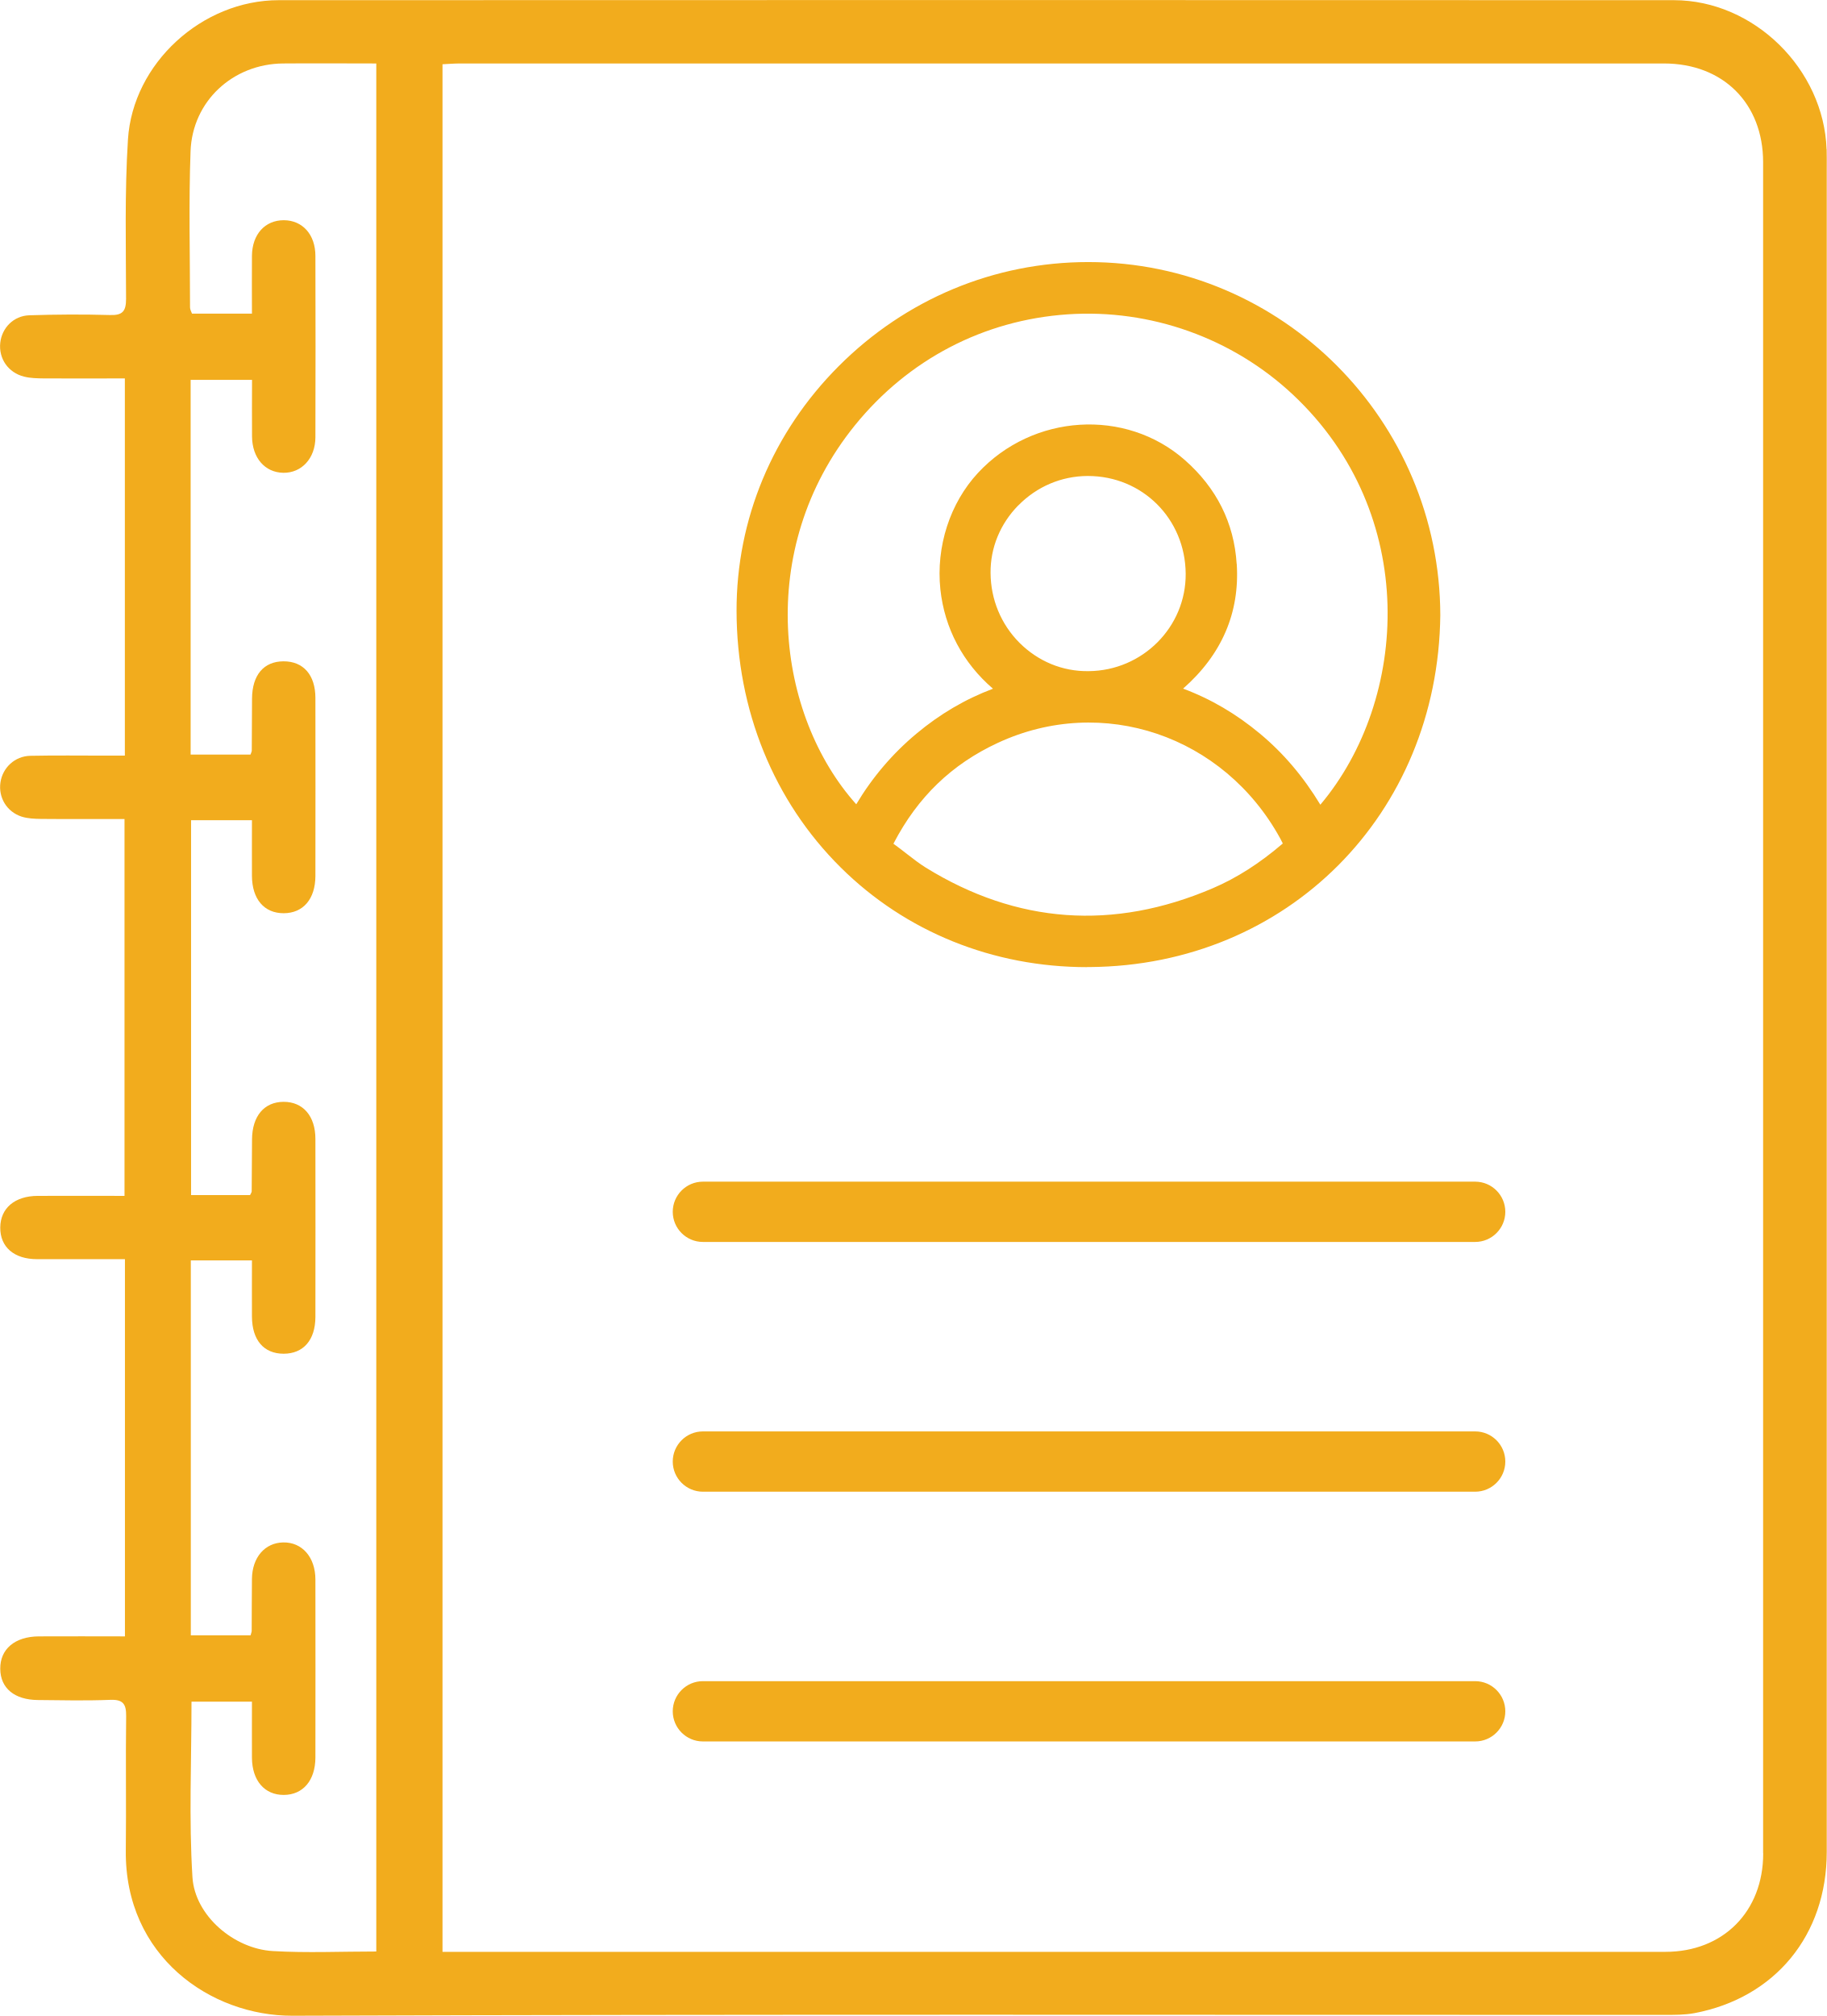
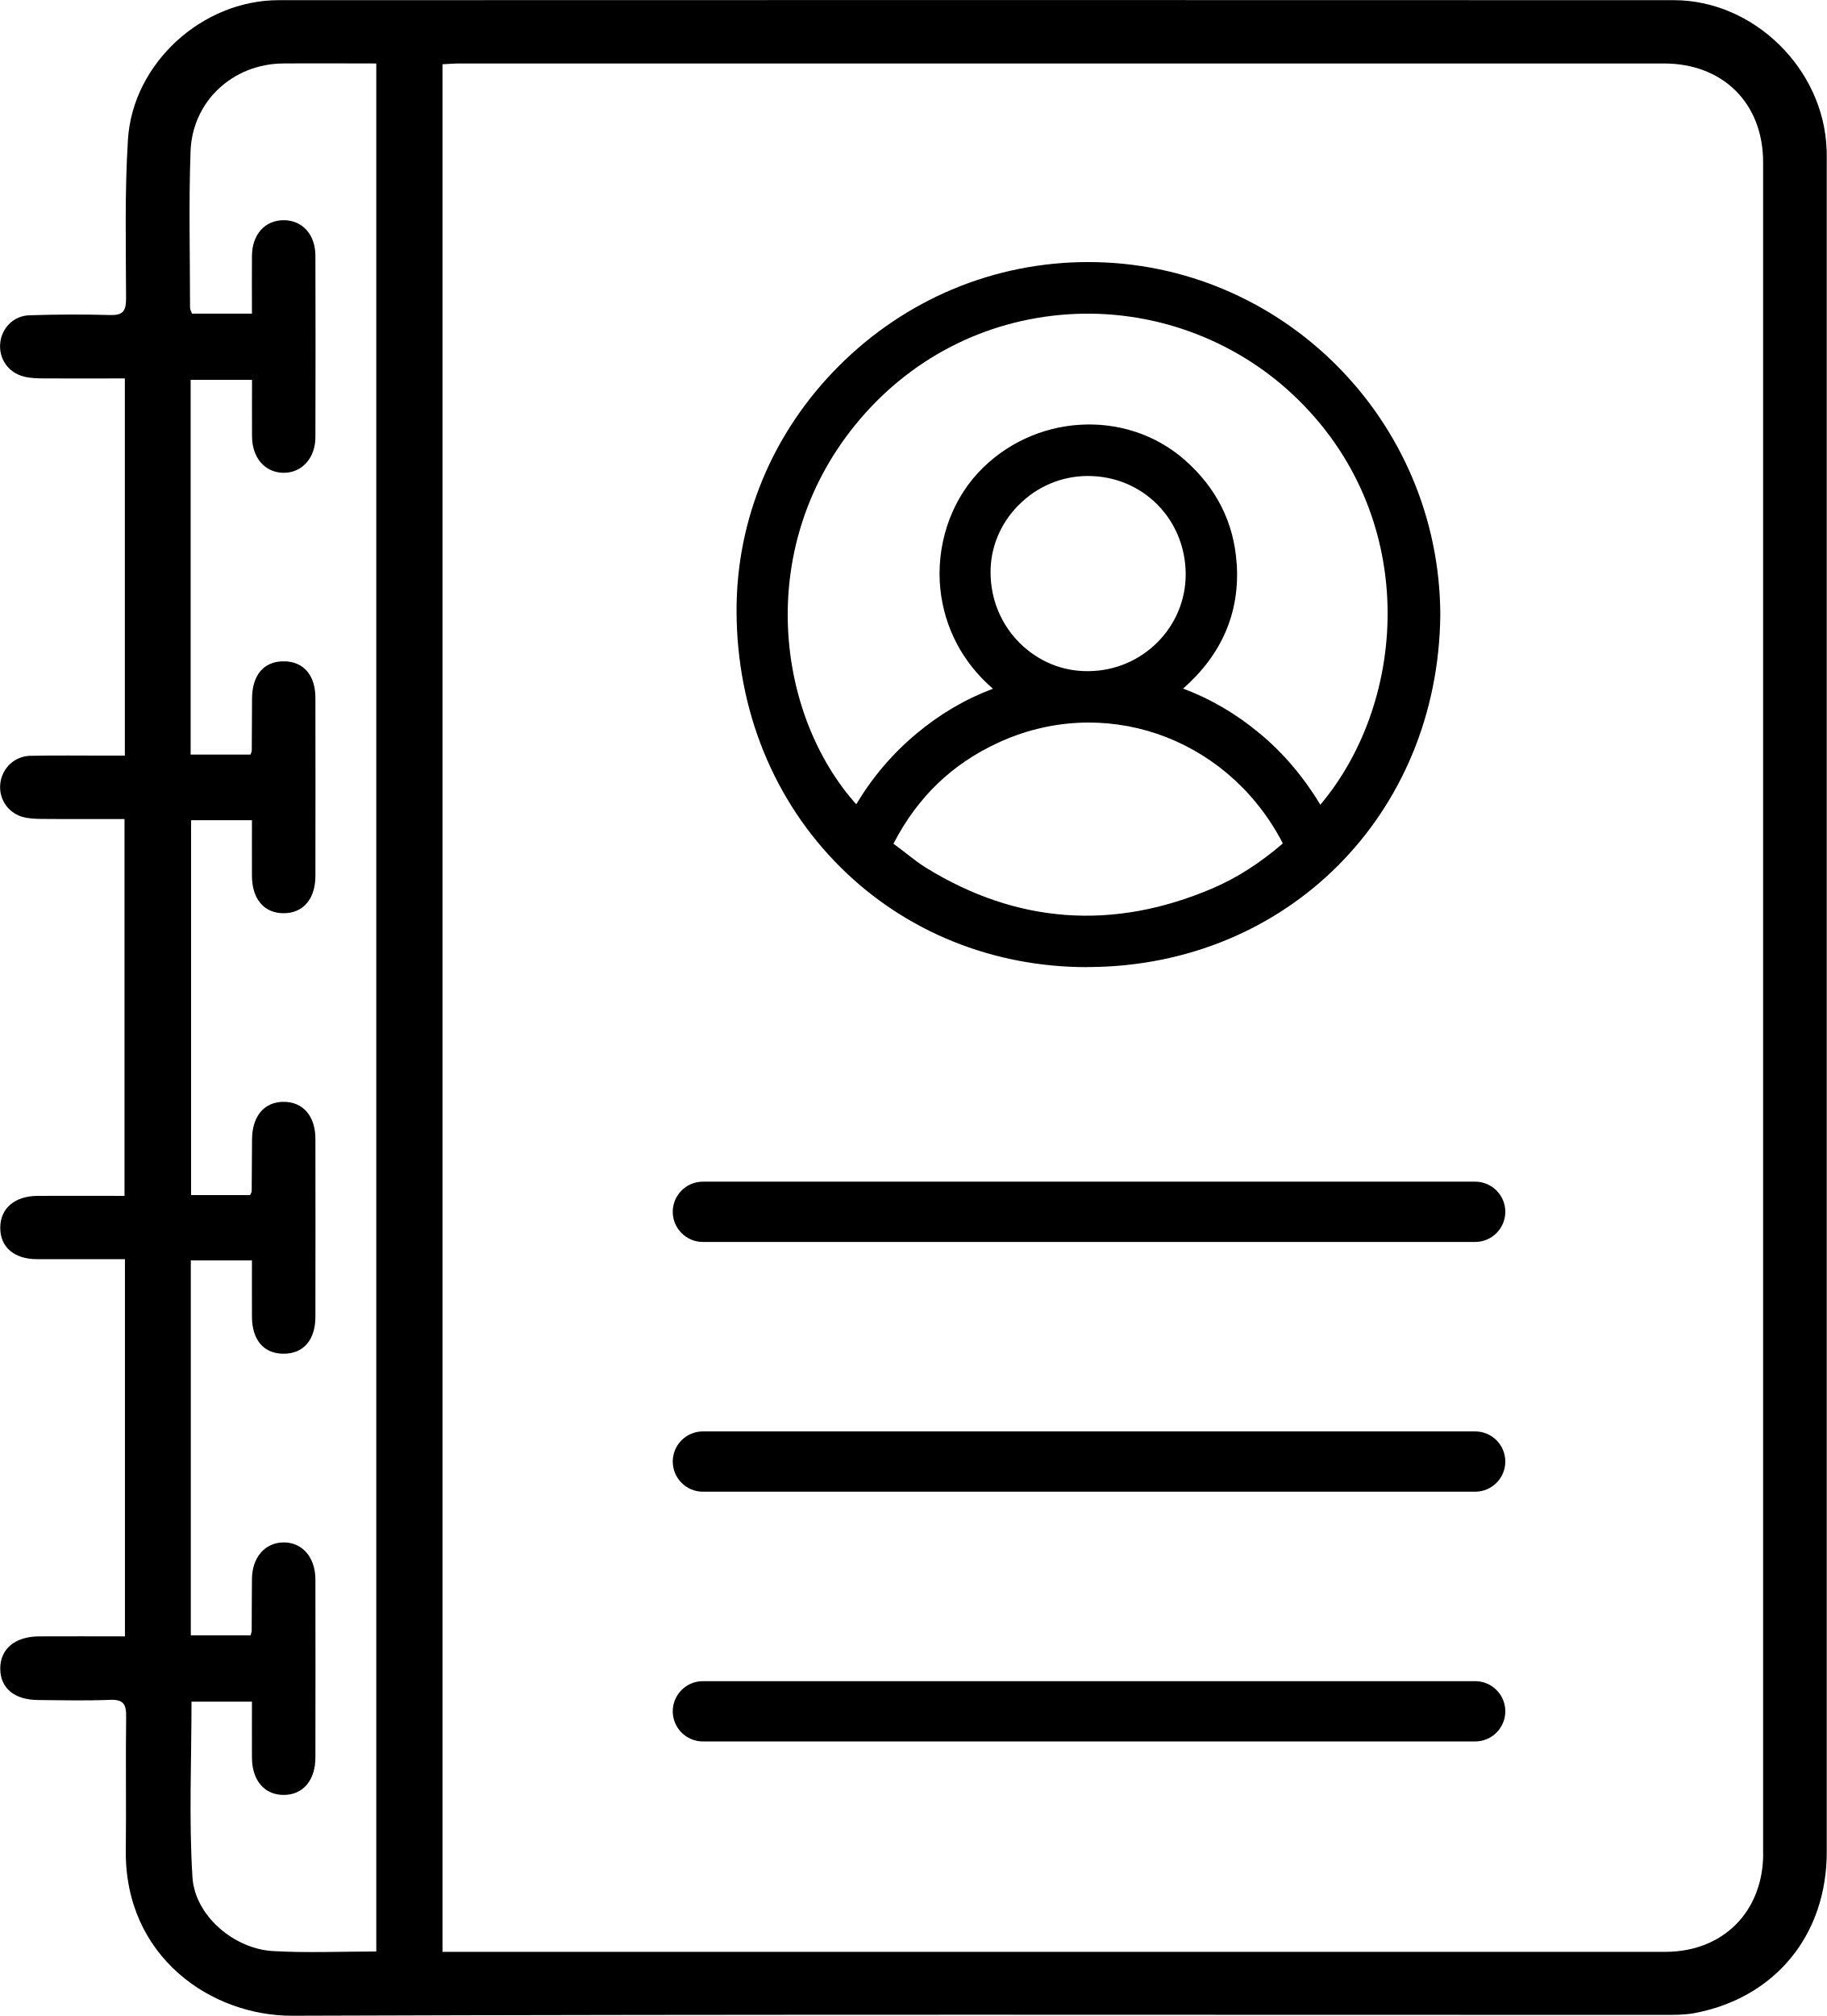
<svg xmlns="http://www.w3.org/2000/svg" id="Layer_1" version="1.1" viewBox="0 0 212.15 234.09">
-   <defs>
-     <style>
-       .st0 {
-         fill: #f2ac1d;
-       }
-     </style>
-   </defs>
-   <path class="st0" d="M212.13,17.35C211.82,8.05,203.72.03,194.4.02,140.39,0,86.38,0,32.37.02c-8.9,0-16.95,7.33-17.51,16.18-.39,6.15-.23,12.34-.22,18.51,0,1.45-.42,1.92-1.88,1.87-3.12-.09-6.24-.07-9.36.03-1.83.06-3.18,1.47-3.37,3.19-.2,1.82.91,3.47,2.76,3.93.74.19,1.54.2,2.31.21,3.1.02,6.2,0,9.4,0v43.8c-.81,0-1.51,0-2.21,0-2.92,0-5.85-.04-8.77.02-1.8.04-3.22,1.38-3.47,3.1-.25,1.73.72,3.39,2.45,3.96.72.23,1.53.26,2.29.27,3.23.03,6.46.01,9.67.01v43.76c-3.46,0-6.77-.01-10.07,0-2.68.01-4.34,1.43-4.36,3.67-.02,2.27,1.6,3.68,4.28,3.68,3.36,0,6.73,0,10.2,0v43.8c-3.41,0-6.7-.02-10,0-2.8.02-4.51,1.49-4.48,3.78.02,2.23,1.64,3.59,4.38,3.61,2.79.03,5.59.09,8.38-.02,1.49-.06,1.88.47,1.86,1.9-.07,5.2.02,10.4-.04,15.6-.13,12.27,9.84,19.21,19.36,19.18,53.1-.19,106.2-.09,159.31-.1,1.17,0,2.36.01,3.49-.2,9.39-1.77,15.38-9.07,15.38-18.72,0-65.13,0-130.25,0-195.38,0-.78.01-1.56-.01-2.34ZM43.71,226.6c-4.11,0-8.08.18-12.02-.05-4.52-.26-9.06-4.11-9.34-8.58-.42-6.72-.11-13.48-.11-20.38h7.02c0,2.16-.01,4.34,0,6.52.02,2.64,1.46,4.32,3.7,4.31,2.23-.01,3.66-1.68,3.67-4.34.01-6.89.01-13.78,0-20.67,0-2.6-1.55-4.35-3.74-4.31-2.13.04-3.6,1.74-3.63,4.23-.02,2.01-.02,4.03-.03,6.04,0,.12-.06.24-.13.52h-6.94v-43.54h7.1c0,2.18-.01,4.36,0,6.54.02,2.72,1.37,4.29,3.67,4.3,2.3,0,3.69-1.58,3.7-4.27.01-6.89.01-13.78,0-20.67,0-2.67-1.45-4.32-3.7-4.31-2.25.01-3.64,1.66-3.66,4.35-.02,2.01-.02,4.03-.04,6.04,0,.11-.09.23-.19.44h-6.85v-43.53h7.07c0,2.12-.01,4.3,0,6.48.02,2.69,1.42,4.32,3.68,4.32,2.26,0,3.68-1.64,3.69-4.32.01-6.89.01-13.78,0-20.67,0-2.69-1.41-4.27-3.71-4.26-2.29.01-3.63,1.59-3.65,4.32-.01,2.01-.02,4.03-.03,6.04,0,.12-.07.24-.15.47h-6.95v-43.51h7.13c0,2.19-.02,4.38,0,6.57.02,2.49,1.49,4.18,3.63,4.22,2.13.03,3.72-1.68,3.73-4.12.02-7.02.02-14.04,0-21.06,0-2.49-1.5-4.14-3.67-4.15-2.18,0-3.67,1.63-3.7,4.12-.02,2.2,0,4.4,0,6.73h-6.96c-.09-.25-.23-.48-.23-.72,0-6.04-.16-12.1.06-18.13.21-5.83,4.92-10.14,10.72-10.2,3.56-.03,7.13,0,10.85,0v219.23ZM204.77,215.21c0,6.75-4.65,11.43-11.36,11.43-46.67,0-93.34,0-140.01,0h-2.01V7.46c.67-.03,1.35-.09,2.04-.09,46.6,0,93.21,0,139.81,0,6.87,0,11.52,4.63,11.52,11.47,0,65.45,0,130.91,0,196.36Z" />
-   <path class="st0" d="M126.25,112.29c.11,0,.22,0,.32,0,22.94-.17,40.44-17.73,40.7-40.85h0c-.05-22.63-18.38-41.01-40.88-41.01h-.01c-10.91,0-21.21,4.3-28.99,12.1-7.66,7.68-11.87,17.77-11.85,28.41.02,11.5,4.32,22.09,12.11,29.8,7.53,7.46,17.67,11.56,28.6,11.56ZM118.27,58.68c2.14-2.18,4.99-3.39,8-3.41.03,0,.05,0,.08,0,6.32,0,11.3,4.97,11.35,11.34.05,6.19-5.01,11.27-11.27,11.32-3.03.05-5.87-1.14-8.02-3.28-2.15-2.15-3.35-5.03-3.37-8.12-.03-2.92,1.12-5.71,3.22-7.85ZM107.51,100.74c-.74-.46-1.43-1-2.17-1.57-.52-.4-1.03-.81-1.57-1.19,0,0,0,0-.01-.01,0-.02.02-.04.03-.06,2.79-5.36,6.74-9.17,12.09-11.65,12.14-5.64,26.24-.87,32.8,11.1.1.19.2.38.3.58-2.68,2.3-5.35,4.01-8.16,5.21-11.53,4.93-22.74,4.12-33.31-2.41ZM143.62,65.47c-.3-4.75-2.33-8.81-6.03-12.06-6.87-6.04-17.64-5.36-24.01,1.5-3.26,3.51-4.89,8.56-4.37,13.52.48,4.51,2.62,8.55,6.11,11.54-3.24,1.22-6.16,2.94-8.89,5.22-2.78,2.32-5.12,5.07-6.99,8.2-9.21-10.28-11.87-29.54-.15-44.01,6.19-7.64,14.96-12.22,24.7-12.88,9.62-.65,19.16,2.75,26.18,9.34,14.72,13.82,13.47,35.38,3.17,47.6-1.99-3.28-4.29-5.98-7-8.24-2.76-2.3-5.7-4.03-8.94-5.24,4.49-3.95,6.59-8.81,6.23-14.47Z" />
-   <path class="st0" d="M171.32,137.21h-89.69c-1.93,0-3.5,1.57-3.5,3.5s1.57,3.5,3.5,3.5h89.69c1.93,0,3.5-1.57,3.5-3.5s-1.57-3.5-3.5-3.5Z" />
-   <path class="st0" d="M171.32,166.21h-89.69c-1.93,0-3.5,1.57-3.5,3.5s1.57,3.5,3.5,3.5h89.69c1.93,0,3.5-1.57,3.5-3.5s-1.57-3.5-3.5-3.5Z" />
-   <path class="st0" d="M171.32,195.21h-89.69c-1.93,0-3.5,1.57-3.5,3.5s1.57,3.5,3.5,3.5h89.69c1.93,0,3.5-1.57,3.5-3.5s-1.57-3.5-3.5-3.5Z" />
+   <path d="M212.13,17.35C211.82,8.05,203.72.03,194.4.02,140.39,0,86.38,0,32.37.02c-8.9,0-16.95,7.33-17.51,16.18-.39,6.15-.23,12.34-.22,18.51,0,1.45-.42,1.92-1.88,1.87-3.12-.09-6.24-.07-9.36.03-1.83.06-3.18,1.47-3.37,3.19-.2,1.82.91,3.47,2.76,3.93.74.19,1.54.2,2.31.21,3.1.02,6.2,0,9.4,0v43.8c-.81,0-1.51,0-2.21,0-2.92,0-5.85-.04-8.77.02-1.8.04-3.22,1.38-3.47,3.1-.25,1.73.72,3.39,2.45,3.96.72.23,1.53.26,2.29.27,3.23.03,6.46.01,9.67.01v43.76c-3.46,0-6.77-.01-10.07,0-2.68.01-4.34,1.43-4.36,3.67-.02,2.27,1.6,3.68,4.28,3.68,3.36,0,6.73,0,10.2,0v43.8c-3.41,0-6.7-.02-10,0-2.8.02-4.51,1.49-4.48,3.78.02,2.23,1.64,3.59,4.38,3.61,2.79.03,5.59.09,8.38-.02,1.49-.06,1.88.47,1.86,1.9-.07,5.2.02,10.4-.04,15.6-.13,12.27,9.84,19.21,19.36,19.18,53.1-.19,106.2-.09,159.31-.1,1.17,0,2.36.01,3.49-.2,9.39-1.77,15.38-9.07,15.38-18.72,0-65.13,0-130.25,0-195.38,0-.78.01-1.56-.01-2.34ZM43.71,226.6c-4.11,0-8.08.18-12.02-.05-4.52-.26-9.06-4.11-9.34-8.58-.42-6.72-.11-13.48-.11-20.38h7.02c0,2.16-.01,4.34,0,6.52.02,2.64,1.46,4.32,3.7,4.31,2.23-.01,3.66-1.68,3.67-4.34.01-6.89.01-13.78,0-20.67,0-2.6-1.55-4.35-3.74-4.31-2.13.04-3.6,1.74-3.63,4.23-.02,2.01-.02,4.03-.03,6.04,0,.12-.06.24-.13.52h-6.94v-43.54h7.1c0,2.18-.01,4.36,0,6.54.02,2.72,1.37,4.29,3.67,4.3,2.3,0,3.69-1.58,3.7-4.27.01-6.89.01-13.78,0-20.67,0-2.67-1.45-4.32-3.7-4.31-2.25.01-3.64,1.66-3.66,4.35-.02,2.01-.02,4.03-.04,6.04,0,.11-.09.23-.19.44h-6.85v-43.53h7.07c0,2.12-.01,4.3,0,6.48.02,2.69,1.42,4.32,3.68,4.32,2.26,0,3.68-1.64,3.69-4.32.01-6.89.01-13.78,0-20.67,0-2.69-1.41-4.27-3.71-4.26-2.29.01-3.63,1.59-3.65,4.32-.01,2.01-.02,4.03-.03,6.04,0,.12-.07.24-.15.47h-6.95v-43.51h7.13c0,2.19-.02,4.38,0,6.57.02,2.49,1.49,4.18,3.63,4.22,2.13.03,3.72-1.68,3.73-4.12.02-7.02.02-14.04,0-21.06,0-2.49-1.5-4.14-3.67-4.15-2.18,0-3.67,1.63-3.7,4.12-.02,2.2,0,4.4,0,6.73h-6.96c-.09-.25-.23-.48-.23-.72,0-6.04-.16-12.1.06-18.13.21-5.83,4.92-10.14,10.72-10.2,3.56-.03,7.13,0,10.85,0v219.23ZM204.77,215.21c0,6.75-4.65,11.43-11.36,11.43-46.67,0-93.34,0-140.01,0h-2.01V7.46c.67-.03,1.35-.09,2.04-.09,46.6,0,93.21,0,139.81,0,6.87,0,11.52,4.63,11.52,11.47,0,65.45,0,130.91,0,196.36Z" />
+   <path d="M126.25,112.29c.11,0,.22,0,.32,0,22.94-.17,40.44-17.73,40.7-40.85h0c-.05-22.63-18.38-41.01-40.88-41.01h-.01c-10.91,0-21.21,4.3-28.99,12.1-7.66,7.68-11.87,17.77-11.85,28.41.02,11.5,4.32,22.09,12.11,29.8,7.53,7.46,17.67,11.56,28.6,11.56ZM118.27,58.68c2.14-2.18,4.99-3.39,8-3.41.03,0,.05,0,.08,0,6.32,0,11.3,4.97,11.35,11.34.05,6.19-5.01,11.27-11.27,11.32-3.03.05-5.87-1.14-8.02-3.28-2.15-2.15-3.35-5.03-3.37-8.12-.03-2.92,1.12-5.71,3.22-7.85ZM107.51,100.74c-.74-.46-1.43-1-2.17-1.57-.52-.4-1.03-.81-1.57-1.19,0,0,0,0-.01-.01,0-.02.02-.04.03-.06,2.79-5.36,6.74-9.17,12.09-11.65,12.14-5.64,26.24-.87,32.8,11.1.1.19.2.38.3.58-2.68,2.3-5.35,4.01-8.16,5.21-11.53,4.93-22.74,4.12-33.31-2.41ZM143.62,65.47c-.3-4.75-2.33-8.81-6.03-12.06-6.87-6.04-17.64-5.36-24.01,1.5-3.26,3.51-4.89,8.56-4.37,13.52.48,4.51,2.62,8.55,6.11,11.54-3.24,1.22-6.16,2.94-8.89,5.22-2.78,2.32-5.12,5.07-6.99,8.2-9.21-10.28-11.87-29.54-.15-44.01,6.19-7.64,14.96-12.22,24.7-12.88,9.62-.65,19.16,2.75,26.18,9.34,14.72,13.82,13.47,35.38,3.17,47.6-1.99-3.28-4.29-5.98-7-8.24-2.76-2.3-5.7-4.03-8.94-5.24,4.49-3.95,6.59-8.81,6.23-14.47Z" />
+   <path d="M171.32,137.21h-89.69c-1.93,0-3.5,1.57-3.5,3.5s1.57,3.5,3.5,3.5h89.69c1.93,0,3.5-1.57,3.5-3.5s-1.57-3.5-3.5-3.5Z" />
+   <path d="M171.32,166.21h-89.69c-1.93,0-3.5,1.57-3.5,3.5s1.57,3.5,3.5,3.5h89.69c1.93,0,3.5-1.57,3.5-3.5s-1.57-3.5-3.5-3.5Z" />
+   <path d="M171.32,195.21h-89.69c-1.93,0-3.5,1.57-3.5,3.5s1.57,3.5,3.5,3.5h89.69c1.93,0,3.5-1.57,3.5-3.5s-1.57-3.5-3.5-3.5Z" />
</svg>
